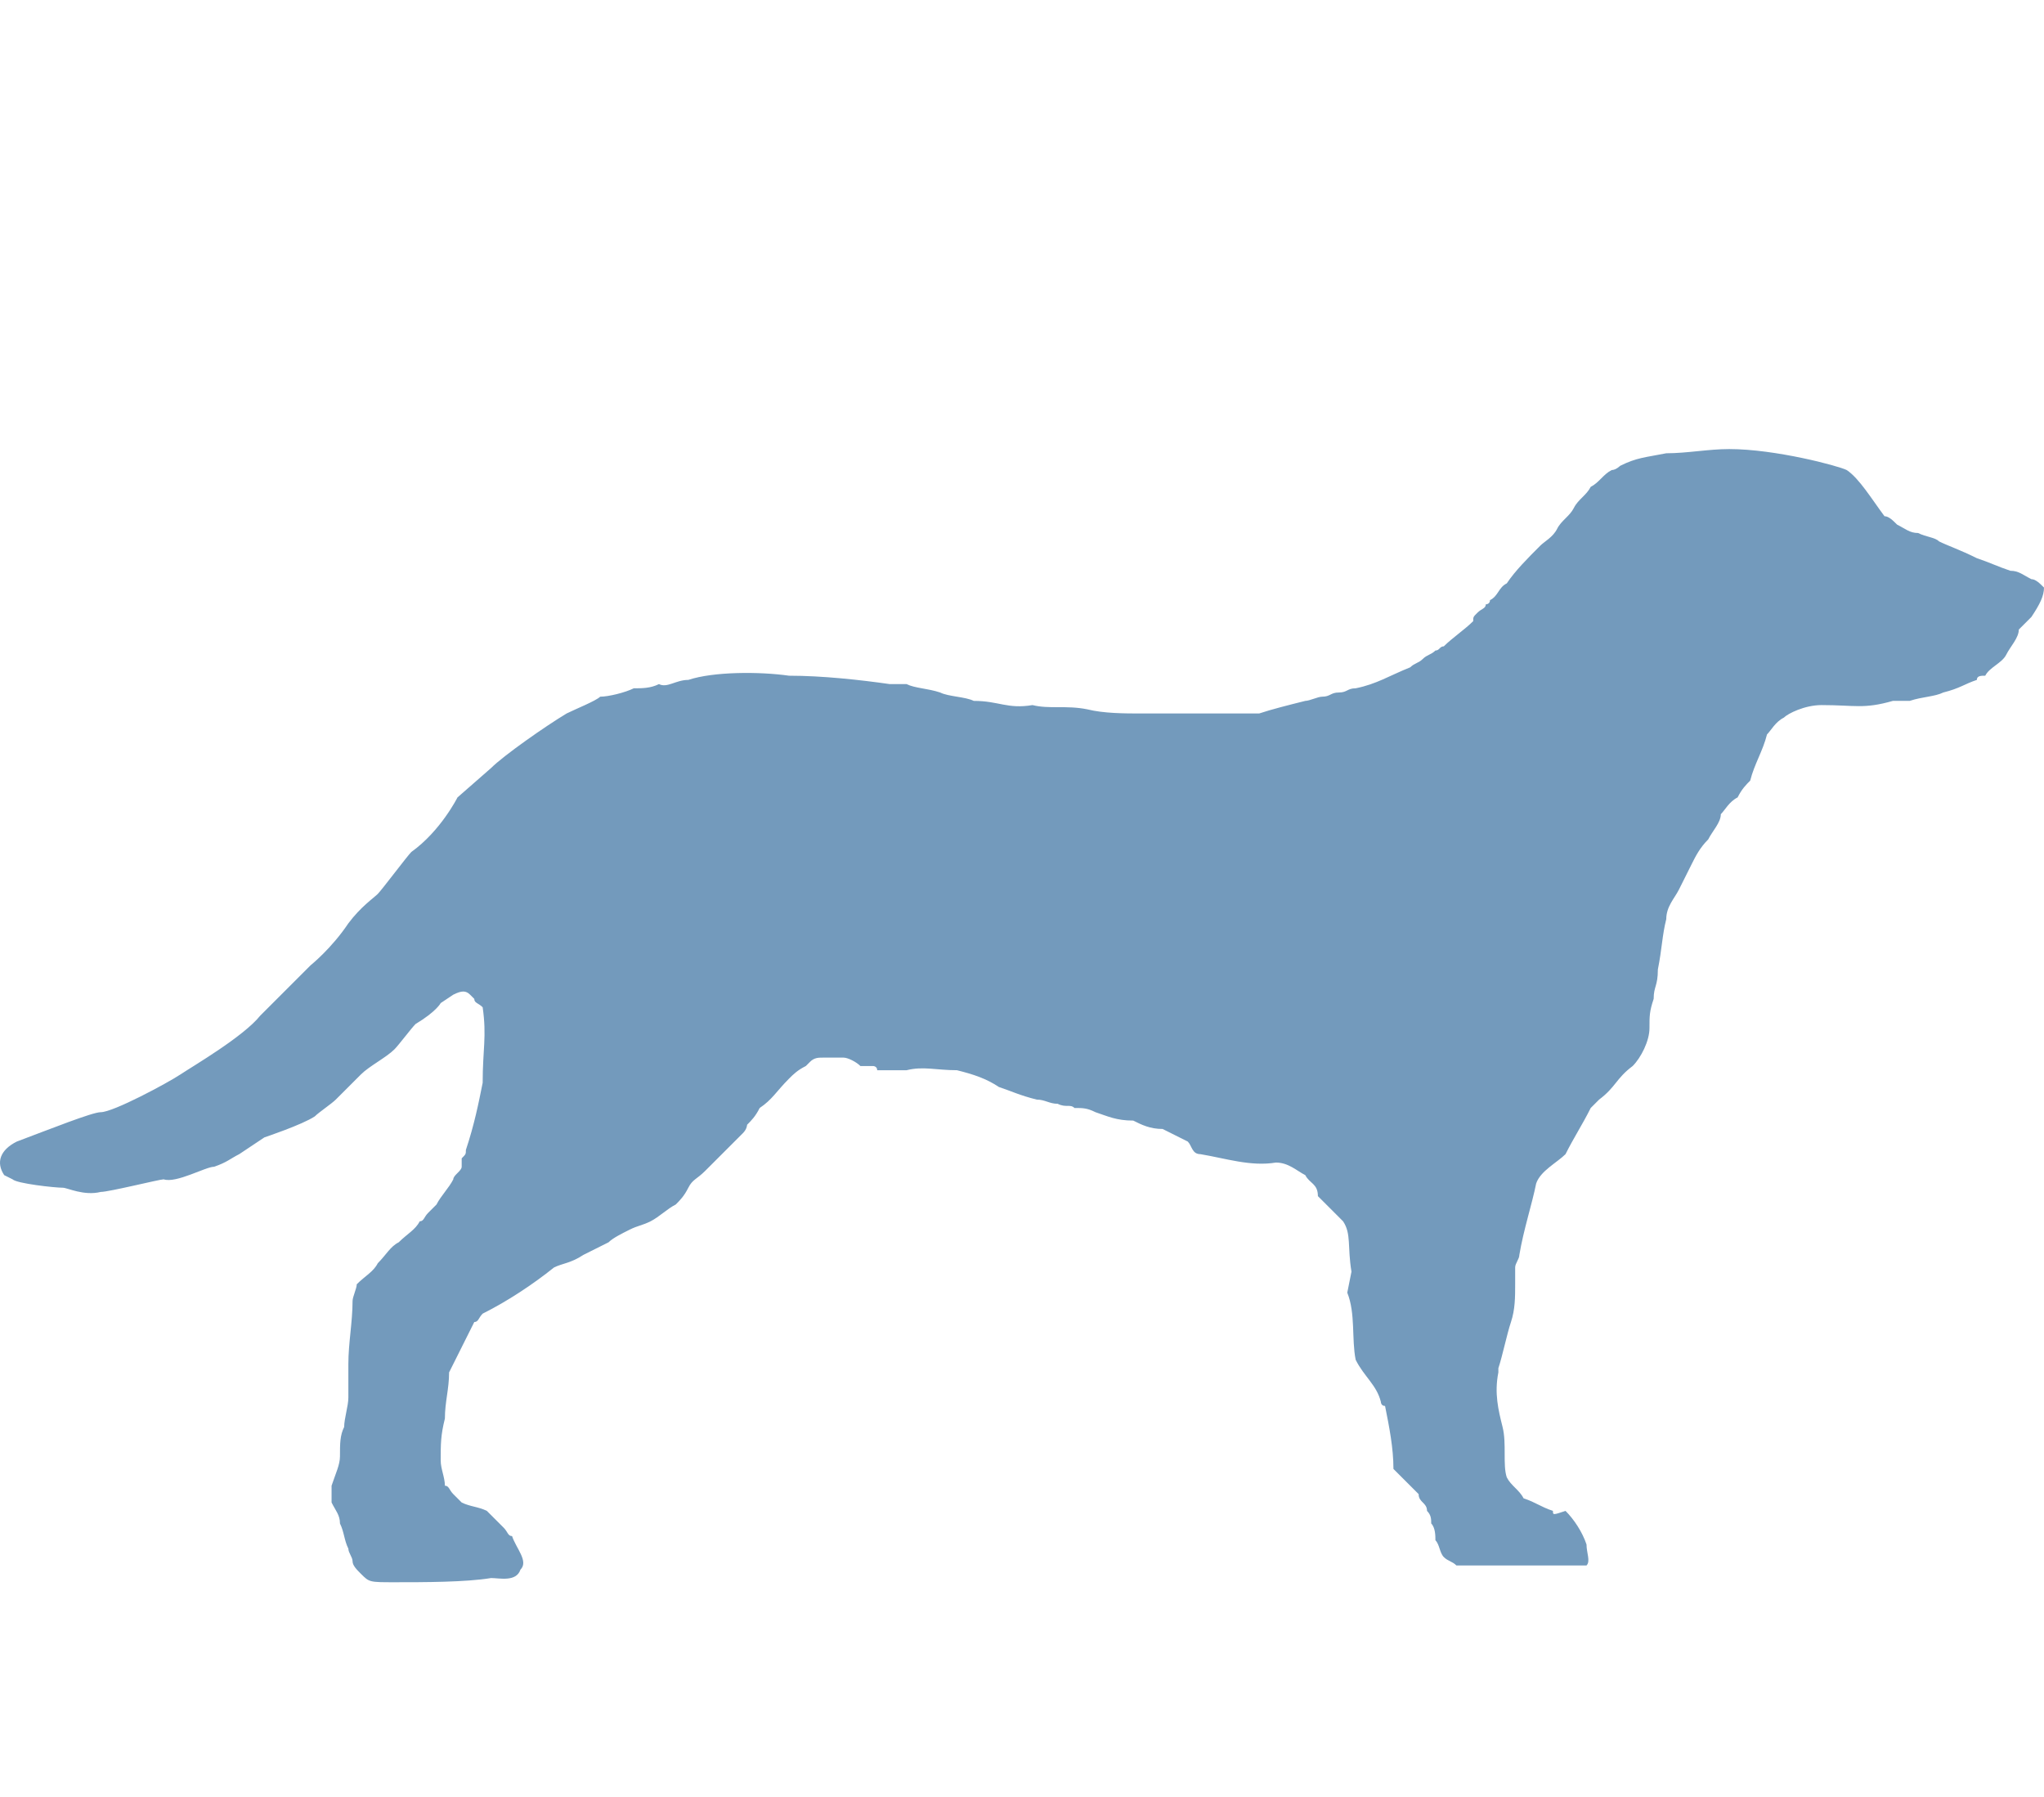
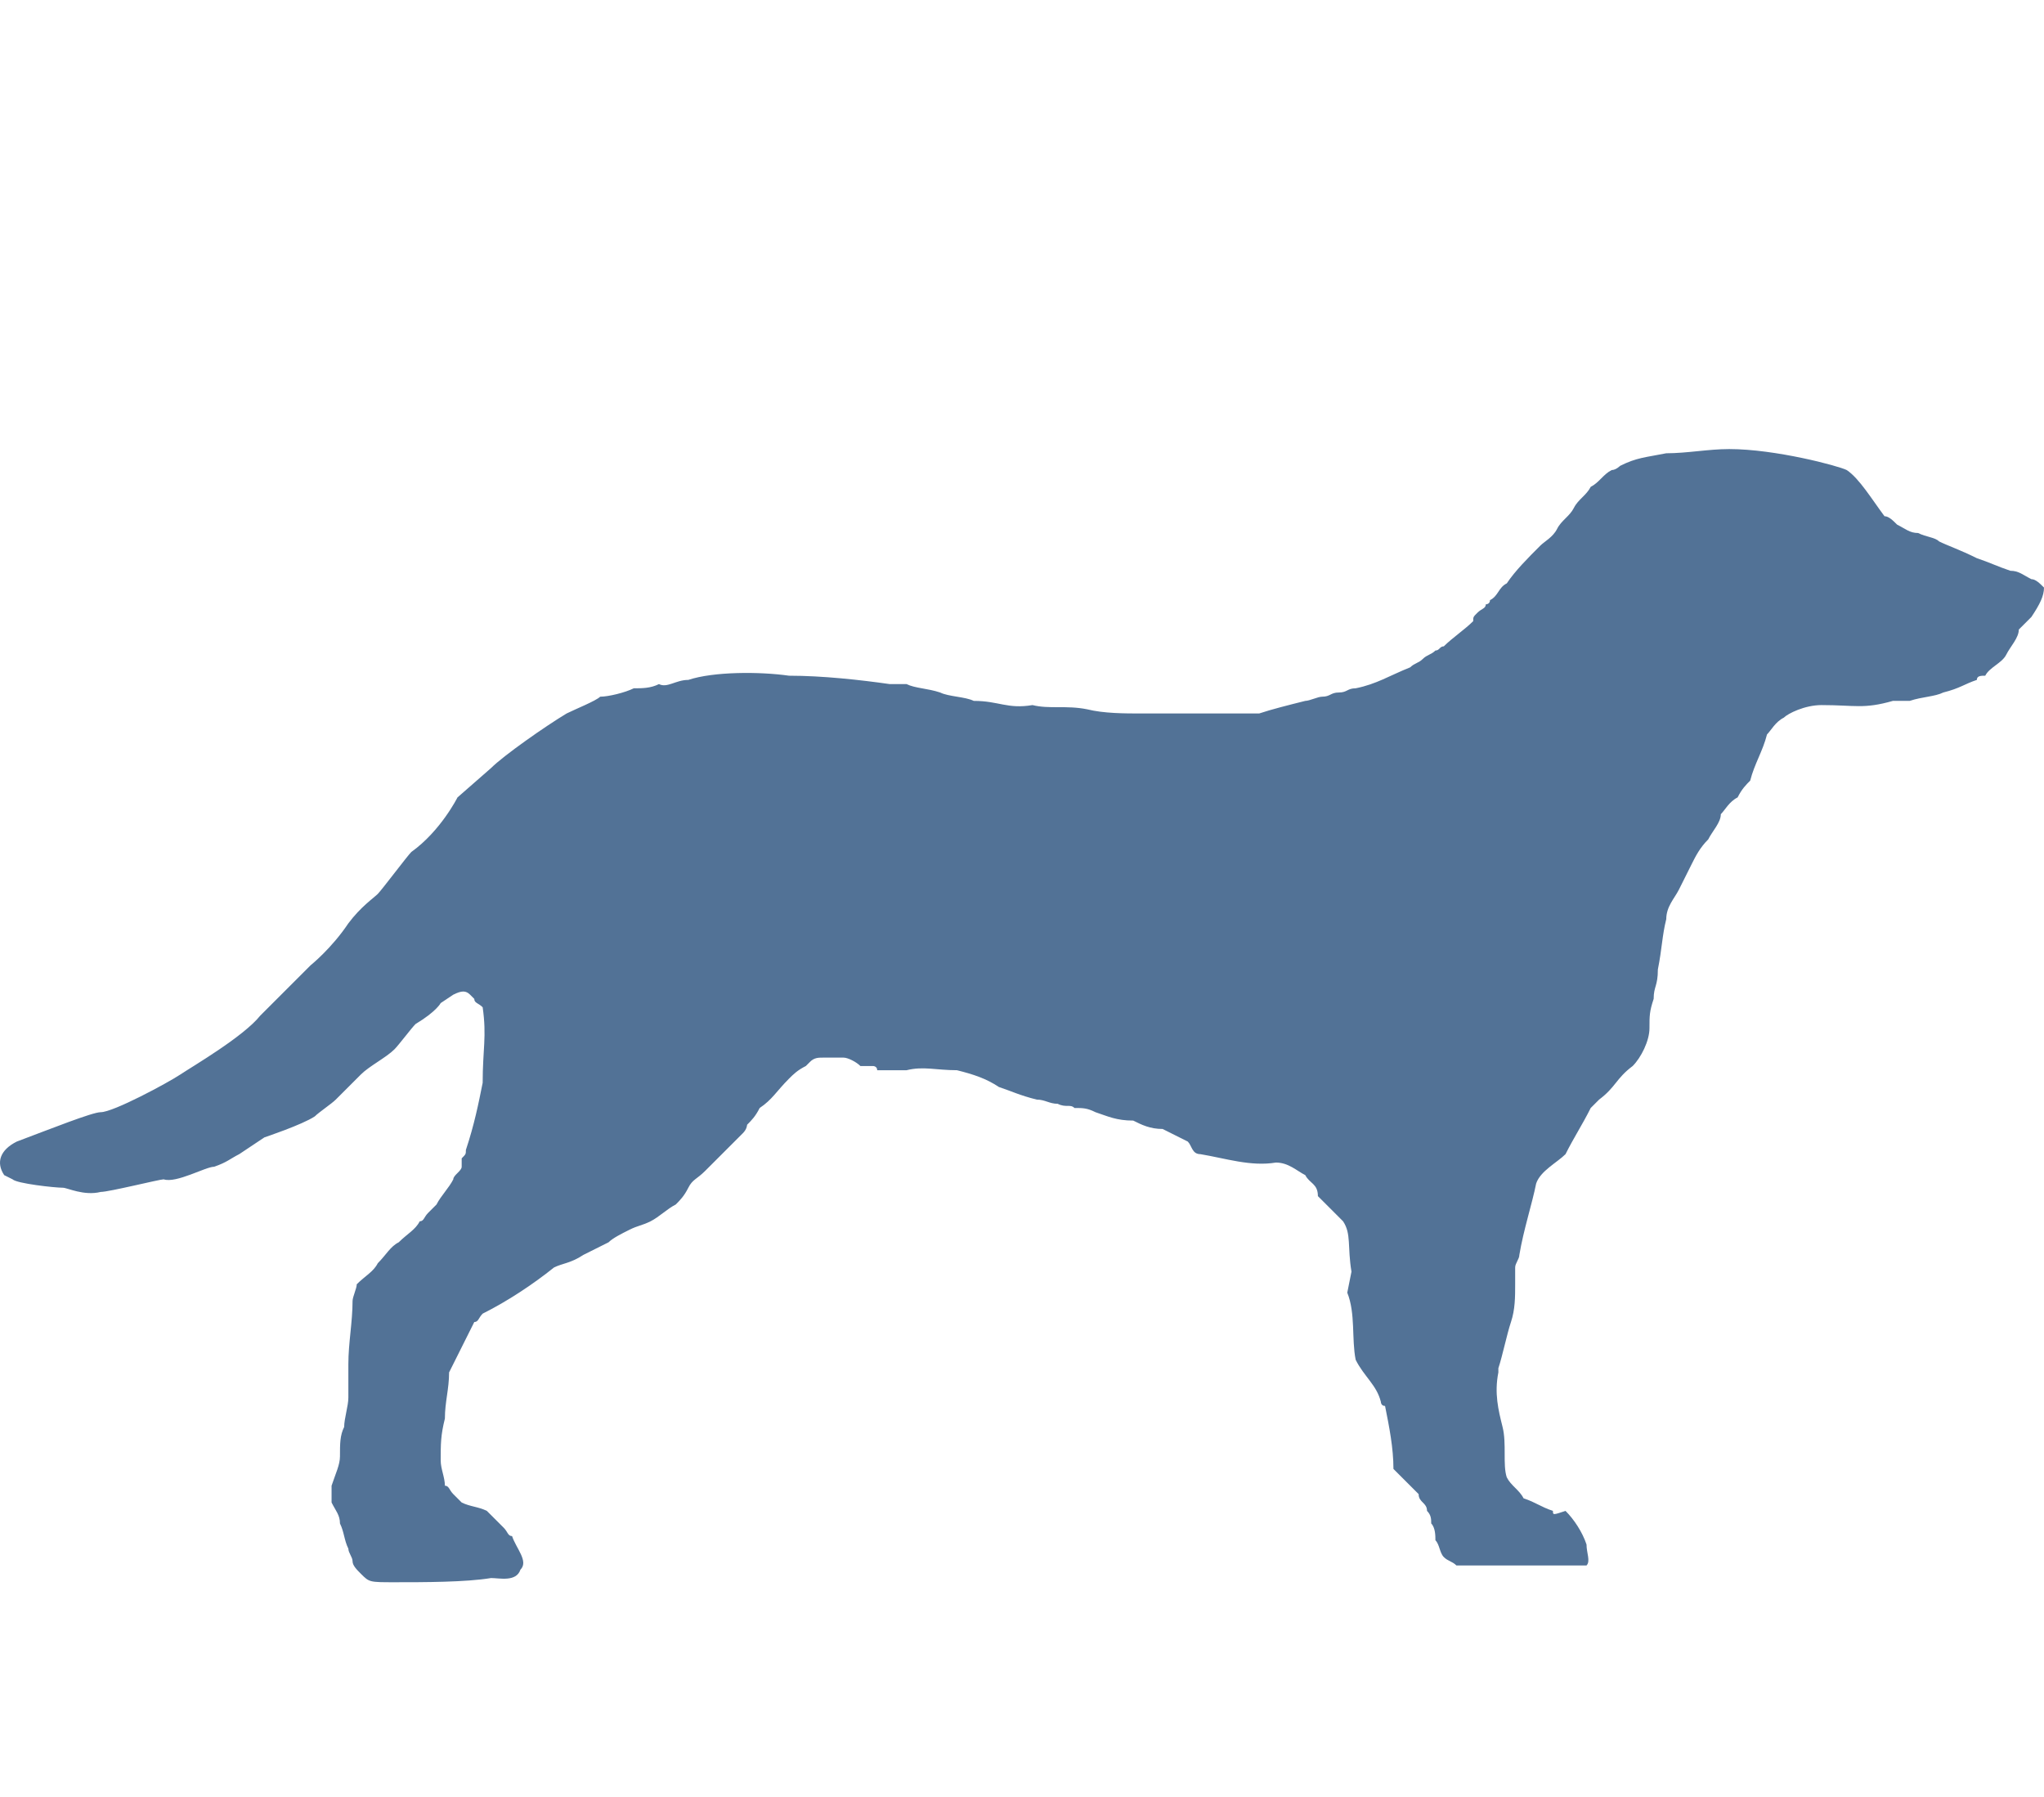
<svg xmlns="http://www.w3.org/2000/svg" version="1.1" id="Layer_1" x="0px" y="0px" width="48.7px" height="42.8px" viewBox="0 0 48.7 42.8" enable-background="new 0 0 48.7 42.8" xml:space="preserve">
  <g>
-     <path style="fill:#739ABC;" fill-rule="evenodd" clip-rule="evenodd" d="M0.1,28l0.2,0.1c0.1,0.1,1,0.2,1.2,0.2    c0.1,0,0.5,0.2,0.9,0.1c0.2,0,1.4-0.3,1.5-0.3c0.3,0.1,1-0.3,1.2-0.3c0.3-0.1,0.4-0.2,0.6-0.3c0.3-0.2,0.6-0.4,0.6-0.4    s0.9-0.3,1.2-0.5c0.1-0.1,0.4-0.3,0.5-0.4c0.1-0.1,0.4-0.4,0.6-0.6c0.2-0.2,0.6-0.4,0.8-0.6c0.1-0.1,0.4-0.5,0.5-0.6    c0.5-0.3,0.6-0.5,0.6-0.5l0.3-0.2c0.2-0.1,0.3-0.1,0.4,0l0.1,0.1c0,0.1,0.1,0.1,0.2,0.2c0.1,0.7,0,1,0,1.8c-0.1,0.5-0.2,1-0.4,1.6    c0,0.1,0,0.1-0.1,0.2c0,0.1,0,0.1,0,0.2c0,0.1-0.2,0.2-0.2,0.3c-0.1,0.2-0.3,0.4-0.4,0.6c-0.1,0.1-0.2,0.2-0.2,0.2    c-0.1,0.1-0.1,0.2-0.2,0.2c-0.1,0.2-0.3,0.3-0.5,0.5c-0.2,0.1-0.3,0.3-0.5,0.5c-0.1,0.2-0.3,0.3-0.5,0.5c0,0.1-0.1,0.3-0.1,0.4    c0,0.5-0.1,1-0.1,1.5c0,0.3,0,0.5,0,0.8c0,0.2-0.1,0.5-0.1,0.7c-0.1,0.2-0.1,0.4-0.1,0.7c0,0.2-0.1,0.4-0.2,0.7c0,0.1,0,0.3,0,0.4    c0.1,0.2,0.2,0.3,0.2,0.5c0.1,0.2,0.1,0.4,0.2,0.6c0,0.1,0.1,0.2,0.1,0.3c0,0.1,0.1,0.2,0.2,0.3c0.2,0.2,0.2,0.2,0.8,0.2    c0.7,0,1.7,0,2.3-0.1c0.2,0,0.6,0.1,0.7-0.2c0.2-0.2-0.1-0.5-0.2-0.8c-0.1,0-0.1-0.1-0.2-0.2c-0.2-0.2-0.3-0.3-0.4-0.4    c-0.2-0.1-0.4-0.1-0.6-0.2c0,0-0.1-0.1-0.1-0.1c0,0-0.1-0.1-0.1-0.1c-0.1-0.1-0.1-0.2-0.2-0.2c0-0.2-0.1-0.4-0.1-0.6    c0-0.4,0-0.6,0.1-1c0-0.4,0.1-0.7,0.1-1.1c0.2-0.4,0.4-0.8,0.6-1.2c0.1,0,0.1-0.1,0.2-0.2c0.6-0.3,1.2-0.7,1.7-1.1    c0.2-0.1,0.4-0.1,0.7-0.3c0.2-0.1,0.4-0.2,0.6-0.3c0.1-0.1,0.3-0.2,0.5-0.3c0.2-0.1,0.3-0.1,0.5-0.2c0.2-0.1,0.4-0.3,0.6-0.4    c0.1-0.1,0.2-0.2,0.3-0.4c0.1-0.2,0.2-0.2,0.4-0.4c0.3-0.3,0.6-0.6,0.9-0.9c0.1-0.1,0.1-0.2,0.1-0.2c0.1-0.1,0.2-0.2,0.3-0.4    c0.3-0.2,0.4-0.4,0.7-0.7c0.1-0.1,0.2-0.2,0.4-0.3l0.1-0.1c0.1-0.1,0.2-0.1,0.3-0.1c0.2,0,0.3,0,0.5,0c0.1,0,0.3,0.1,0.4,0.2    c0.1,0,0.2,0,0.3,0c0,0,0.1,0,0.1,0.1c0.2,0,0.5,0,0.7,0c0.4-0.1,0.7,0,1.2,0c0.4,0.1,0.7,0.2,1,0.4c0.3,0.1,0.5,0.2,0.9,0.3    c0.2,0,0.3,0.1,0.5,0.1c0.2,0.1,0.3,0,0.4,0.1c0.2,0,0.3,0,0.5,0.1c0.3,0.1,0.5,0.2,0.9,0.2c0.2,0.1,0.4,0.2,0.7,0.2    c0.2,0.1,0.4,0.2,0.6,0.3c0.1,0.1,0.1,0.3,0.3,0.3c0.6,0.1,1.2,0.3,1.8,0.2c0.3,0,0.5,0.2,0.7,0.3c0.1,0.2,0.3,0.2,0.3,0.5    c0.2,0.2,0.4,0.4,0.6,0.6c0.2,0.3,0.1,0.6,0.2,1.2l-0.1,0.5c0.2,0.5,0.1,1.1,0.2,1.6c0.2,0.4,0.5,0.6,0.6,1c0,0,0,0.1,0.1,0.1    c0.1,0.5,0.2,1,0.2,1.5c0.1,0.1,0.2,0.2,0.3,0.3c0.1,0.1,0.2,0.2,0.3,0.3c0,0.2,0.2,0.2,0.2,0.4c0.1,0.1,0.1,0.2,0.1,0.3    c0.1,0.1,0.1,0.3,0.1,0.4c0.1,0.1,0.1,0.3,0.2,0.4c0.1,0.1,0.2,0.1,0.3,0.2c0.2,0,0.4,0,0.6,0c0.2,0,0.3,0,0.5,0    c0.2,0,0.3,0,0.5,0c0.3,0,0.7,0,1,0c0.1,0,0.2,0,0.4,0c0,0,0.1,0,0.1,0c0.1-0.1,0-0.3,0-0.5c-0.1-0.3-0.3-0.6-0.5-0.8    C37,36.1,37,36.1,37,36c-0.3-0.1-0.4-0.2-0.7-0.3c-0.1-0.2-0.3-0.3-0.4-0.5c-0.1-0.3,0-0.8-0.1-1.2c-0.1-0.4-0.2-0.8-0.1-1.3    c0,0,0-0.1,0-0.1c0.1-0.3,0.2-0.8,0.3-1.1c0.1-0.3,0.1-0.6,0.1-0.9c0-0.1,0-0.3,0-0.4c0-0.1,0.1-0.2,0.1-0.3    c0.1-0.6,0.3-1.2,0.4-1.7c0.1-0.3,0.5-0.5,0.7-0.7c0.2-0.4,0.4-0.7,0.6-1.1c0.1-0.1,0.1-0.1,0.2-0.2c0.4-0.3,0.4-0.5,0.8-0.8    c0.2-0.2,0.4-0.6,0.4-0.9c0-0.3,0-0.4,0.1-0.7c0-0.3,0.1-0.3,0.1-0.7c0.1-0.5,0.1-0.8,0.2-1.2c0-0.3,0.2-0.5,0.3-0.7    c0.1-0.2,0.2-0.4,0.3-0.6c0.1-0.2,0.2-0.4,0.4-0.6c0.1-0.2,0.3-0.4,0.3-0.6c0.1-0.1,0.2-0.3,0.4-0.4c0.1-0.2,0.2-0.3,0.3-0.4    c0.1-0.4,0.3-0.7,0.4-1.1c0.1-0.1,0.2-0.3,0.4-0.4c0.1-0.1,0.5-0.3,0.9-0.3c0.8,0,1,0.1,1.7-0.1c0.1,0,0.2,0,0.4,0    c0.3-0.1,0.6-0.1,0.8-0.2c0.4-0.1,0.5-0.2,0.8-0.3c0-0.1,0.1-0.1,0.2-0.1c0.1-0.2,0.4-0.3,0.5-0.5c0.1-0.2,0.3-0.4,0.3-0.6    c0.1-0.1,0.2-0.2,0.3-0.3c0.2-0.3,0.3-0.5,0.3-0.7c-0.1-0.1-0.2-0.2-0.3-0.2c-0.2-0.1-0.3-0.2-0.5-0.2c-0.3-0.1-0.5-0.2-0.8-0.3    c-0.4-0.2-0.7-0.3-0.9-0.4c-0.1-0.1-0.3-0.1-0.5-0.2c-0.2,0-0.3-0.1-0.5-0.2c-0.1-0.1-0.2-0.2-0.3-0.2c-0.3-0.4-0.6-0.9-0.9-1.1    c-0.2-0.1-1.7-0.5-2.8-0.5c-0.5,0-1,0.1-1.5,0.1c-0.5,0.1-0.7,0.1-1.1,0.3c0,0-0.1,0.1-0.2,0.1c-0.2,0.1-0.3,0.3-0.5,0.4    c-0.1,0.2-0.3,0.3-0.4,0.5c-0.1,0.2-0.3,0.3-0.4,0.5c-0.1,0.2-0.3,0.3-0.4,0.4c-0.3,0.3-0.6,0.6-0.8,0.9c-0.2,0.1-0.2,0.3-0.4,0.4    c0,0.1-0.1,0.1-0.1,0.1c0,0.1-0.1,0.1-0.2,0.2c-0.1,0.1-0.1,0.1-0.1,0.2c-0.2,0.2-0.5,0.4-0.7,0.6c-0.1,0-0.1,0.1-0.2,0.1    c-0.1,0.1-0.2,0.1-0.3,0.2c-0.1,0.1-0.2,0.1-0.3,0.2c-0.5,0.2-0.8,0.4-1.3,0.5c-0.2,0-0.2,0.1-0.4,0.1c-0.2,0-0.2,0.1-0.4,0.1    c-0.1,0-0.3,0.1-0.4,0.1c-0.4,0.1-0.8,0.2-1.1,0.3c-0.5,0-1.1,0-1.4,0c-0.5,0-0.9,0-1.4,0c-0.4,0-0.9,0-1.3-0.1    c-0.5-0.1-0.9,0-1.3-0.1c-0.6,0.1-0.8-0.1-1.4-0.1c-0.2-0.1-0.6-0.1-0.8-0.2c-0.3-0.1-0.6-0.1-0.8-0.2c-0.1,0-0.2,0-0.4,0    c-0.7-0.1-1.6-0.2-2.4-0.2C18.1,16,17,16,16.4,16.2c-0.3,0-0.5,0.2-0.7,0.1c-0.2,0.1-0.4,0.1-0.6,0.1c-0.2,0.1-0.6,0.2-0.8,0.2    c-0.1,0.1-0.6,0.3-0.8,0.4C13,17.3,12,18,11.7,18.3L10.9,19c0,0-0.4,0.8-1.1,1.3c-0.1,0.1-0.7,0.9-0.8,1c-0.1,0.1-0.4,0.3-0.7,0.7    C7.9,22.6,7.4,23,7.4,23s-0.7,0.7-1.2,1.2c-0.4,0.5-1.6,1.2-1.9,1.4c-0.3,0.2-1.6,0.9-1.9,0.9c-0.2,0-1.2,0.4-2,0.7    C0,27.4-0.1,27.7,0.1,28" />
+     <path style="fill:#527296;" fill-rule="evenodd" clip-rule="evenodd" d="M0.1,28l0.2,0.1c0.1,0.1,1,0.2,1.2,0.2    c0.1,0,0.5,0.2,0.9,0.1c0.2,0,1.4-0.3,1.5-0.3c0.3,0.1,1-0.3,1.2-0.3c0.3-0.1,0.4-0.2,0.6-0.3c0.3-0.2,0.6-0.4,0.6-0.4    s0.9-0.3,1.2-0.5c0.1-0.1,0.4-0.3,0.5-0.4c0.1-0.1,0.4-0.4,0.6-0.6c0.2-0.2,0.6-0.4,0.8-0.6c0.1-0.1,0.4-0.5,0.5-0.6    c0.5-0.3,0.6-0.5,0.6-0.5l0.3-0.2c0.2-0.1,0.3-0.1,0.4,0l0.1,0.1c0,0.1,0.1,0.1,0.2,0.2c0.1,0.7,0,1,0,1.8c-0.1,0.5-0.2,1-0.4,1.6    c0,0.1,0,0.1-0.1,0.2c0,0.1,0,0.1,0,0.2c0,0.1-0.2,0.2-0.2,0.3c-0.1,0.2-0.3,0.4-0.4,0.6c-0.1,0.1-0.2,0.2-0.2,0.2    c-0.1,0.1-0.1,0.2-0.2,0.2c-0.1,0.2-0.3,0.3-0.5,0.5c-0.2,0.1-0.3,0.3-0.5,0.5c-0.1,0.2-0.3,0.3-0.5,0.5c0,0.1-0.1,0.3-0.1,0.4    c0,0.5-0.1,1-0.1,1.5c0,0.3,0,0.5,0,0.8c0,0.2-0.1,0.5-0.1,0.7c-0.1,0.2-0.1,0.4-0.1,0.7c0,0.2-0.1,0.4-0.2,0.7c0,0.1,0,0.3,0,0.4    c0.1,0.2,0.2,0.3,0.2,0.5c0.1,0.2,0.1,0.4,0.2,0.6c0,0.1,0.1,0.2,0.1,0.3c0,0.1,0.1,0.2,0.2,0.3c0.2,0.2,0.2,0.2,0.8,0.2    c0.7,0,1.7,0,2.3-0.1c0.2,0,0.6,0.1,0.7-0.2c0.2-0.2-0.1-0.5-0.2-0.8c-0.1,0-0.1-0.1-0.2-0.2c-0.2-0.2-0.3-0.3-0.4-0.4    c-0.2-0.1-0.4-0.1-0.6-0.2c0,0-0.1-0.1-0.1-0.1c0,0-0.1-0.1-0.1-0.1c-0.1-0.1-0.1-0.2-0.2-0.2c0-0.2-0.1-0.4-0.1-0.6    c0-0.4,0-0.6,0.1-1c0-0.4,0.1-0.7,0.1-1.1c0.2-0.4,0.4-0.8,0.6-1.2c0.1,0,0.1-0.1,0.2-0.2c0.6-0.3,1.2-0.7,1.7-1.1    c0.2-0.1,0.4-0.1,0.7-0.3c0.2-0.1,0.4-0.2,0.6-0.3c0.1-0.1,0.3-0.2,0.5-0.3c0.2-0.1,0.3-0.1,0.5-0.2c0.2-0.1,0.4-0.3,0.6-0.4    c0.1-0.1,0.2-0.2,0.3-0.4c0.1-0.2,0.2-0.2,0.4-0.4c0.3-0.3,0.6-0.6,0.9-0.9c0.1-0.1,0.1-0.2,0.1-0.2c0.1-0.1,0.2-0.2,0.3-0.4    c0.3-0.2,0.4-0.4,0.7-0.7c0.1-0.1,0.2-0.2,0.4-0.3l0.1-0.1c0.1-0.1,0.2-0.1,0.3-0.1c0.2,0,0.3,0,0.5,0c0.1,0,0.3,0.1,0.4,0.2    c0.1,0,0.2,0,0.3,0c0,0,0.1,0,0.1,0.1c0.2,0,0.5,0,0.7,0c0.4-0.1,0.7,0,1.2,0c0.4,0.1,0.7,0.2,1,0.4c0.3,0.1,0.5,0.2,0.9,0.3    c0.2,0,0.3,0.1,0.5,0.1c0.2,0.1,0.3,0,0.4,0.1c0.2,0,0.3,0,0.5,0.1c0.3,0.1,0.5,0.2,0.9,0.2c0.2,0.1,0.4,0.2,0.7,0.2    c0.2,0.1,0.4,0.2,0.6,0.3c0.1,0.1,0.1,0.3,0.3,0.3c0.6,0.1,1.2,0.3,1.8,0.2c0.3,0,0.5,0.2,0.7,0.3c0.1,0.2,0.3,0.2,0.3,0.5    c0.2,0.2,0.4,0.4,0.6,0.6c0.2,0.3,0.1,0.6,0.2,1.2l-0.1,0.5c0.2,0.5,0.1,1.1,0.2,1.6c0.2,0.4,0.5,0.6,0.6,1c0,0,0,0.1,0.1,0.1    c0.1,0.5,0.2,1,0.2,1.5c0.1,0.1,0.2,0.2,0.3,0.3c0.1,0.1,0.2,0.2,0.3,0.3c0,0.2,0.2,0.2,0.2,0.4c0.1,0.1,0.1,0.2,0.1,0.3    c0.1,0.1,0.1,0.3,0.1,0.4c0.1,0.1,0.1,0.3,0.2,0.4c0.1,0.1,0.2,0.1,0.3,0.2c0.2,0,0.4,0,0.6,0c0.2,0,0.3,0,0.5,0    c0.2,0,0.3,0,0.5,0c0.3,0,0.7,0,1,0c0.1,0,0.2,0,0.4,0c0,0,0.1,0,0.1,0c0.1-0.1,0-0.3,0-0.5c-0.1-0.3-0.3-0.6-0.5-0.8    C37,36.1,37,36.1,37,36c-0.3-0.1-0.4-0.2-0.7-0.3c-0.1-0.2-0.3-0.3-0.4-0.5c-0.1-0.3,0-0.8-0.1-1.2c-0.1-0.4-0.2-0.8-0.1-1.3    c0,0,0-0.1,0-0.1c0.1-0.3,0.2-0.8,0.3-1.1c0.1-0.3,0.1-0.6,0.1-0.9c0-0.1,0-0.3,0-0.4c0-0.1,0.1-0.2,0.1-0.3    c0.1-0.6,0.3-1.2,0.4-1.7c0.1-0.3,0.5-0.5,0.7-0.7c0.2-0.4,0.4-0.7,0.6-1.1c0.1-0.1,0.1-0.1,0.2-0.2c0.4-0.3,0.4-0.5,0.8-0.8    c0.2-0.2,0.4-0.6,0.4-0.9c0-0.3,0-0.4,0.1-0.7c0-0.3,0.1-0.3,0.1-0.7c0.1-0.5,0.1-0.8,0.2-1.2c0-0.3,0.2-0.5,0.3-0.7    c0.1-0.2,0.2-0.4,0.3-0.6c0.1-0.2,0.2-0.4,0.4-0.6c0.1-0.2,0.3-0.4,0.3-0.6c0.1-0.1,0.2-0.3,0.4-0.4c0.1-0.2,0.2-0.3,0.3-0.4    c0.1-0.4,0.3-0.7,0.4-1.1c0.1-0.1,0.2-0.3,0.4-0.4c0.1-0.1,0.5-0.3,0.9-0.3c0.8,0,1,0.1,1.7-0.1c0.1,0,0.2,0,0.4,0    c0.3-0.1,0.6-0.1,0.8-0.2c0.4-0.1,0.5-0.2,0.8-0.3c0-0.1,0.1-0.1,0.2-0.1c0.1-0.2,0.4-0.3,0.5-0.5c0.1-0.2,0.3-0.4,0.3-0.6    c0.1-0.1,0.2-0.2,0.3-0.3c0.2-0.3,0.3-0.5,0.3-0.7c-0.1-0.1-0.2-0.2-0.3-0.2c-0.2-0.1-0.3-0.2-0.5-0.2c-0.3-0.1-0.5-0.2-0.8-0.3    c-0.4-0.2-0.7-0.3-0.9-0.4c-0.1-0.1-0.3-0.1-0.5-0.2c-0.2,0-0.3-0.1-0.5-0.2c-0.1-0.1-0.2-0.2-0.3-0.2c-0.3-0.4-0.6-0.9-0.9-1.1    c-0.2-0.1-1.7-0.5-2.8-0.5c-0.5,0-1,0.1-1.5,0.1c-0.5,0.1-0.7,0.1-1.1,0.3c0,0-0.1,0.1-0.2,0.1c-0.2,0.1-0.3,0.3-0.5,0.4    c-0.1,0.2-0.3,0.3-0.4,0.5c-0.1,0.2-0.3,0.3-0.4,0.5c-0.1,0.2-0.3,0.3-0.4,0.4c-0.3,0.3-0.6,0.6-0.8,0.9c-0.2,0.1-0.2,0.3-0.4,0.4    c0,0.1-0.1,0.1-0.1,0.1c0,0.1-0.1,0.1-0.2,0.2c-0.1,0.1-0.1,0.1-0.1,0.2c-0.2,0.2-0.5,0.4-0.7,0.6c-0.1,0-0.1,0.1-0.2,0.1    c-0.1,0.1-0.2,0.1-0.3,0.2c-0.1,0.1-0.2,0.1-0.3,0.2c-0.5,0.2-0.8,0.4-1.3,0.5c-0.2,0-0.2,0.1-0.4,0.1c-0.2,0-0.2,0.1-0.4,0.1    c-0.1,0-0.3,0.1-0.4,0.1c-0.4,0.1-0.8,0.2-1.1,0.3c-0.5,0-1.1,0-1.4,0c-0.5,0-0.9,0-1.4,0c-0.4,0-0.9,0-1.3-0.1    c-0.5-0.1-0.9,0-1.3-0.1c-0.6,0.1-0.8-0.1-1.4-0.1c-0.2-0.1-0.6-0.1-0.8-0.2c-0.3-0.1-0.6-0.1-0.8-0.2c-0.1,0-0.2,0-0.4,0    c-0.7-0.1-1.6-0.2-2.4-0.2C18.1,16,17,16,16.4,16.2c-0.3,0-0.5,0.2-0.7,0.1c-0.2,0.1-0.4,0.1-0.6,0.1c-0.2,0.1-0.6,0.2-0.8,0.2    c-0.1,0.1-0.6,0.3-0.8,0.4C13,17.3,12,18,11.7,18.3L10.9,19c0,0-0.4,0.8-1.1,1.3c-0.1,0.1-0.7,0.9-0.8,1c-0.1,0.1-0.4,0.3-0.7,0.7    C7.9,22.6,7.4,23,7.4,23s-0.7,0.7-1.2,1.2c-0.4,0.5-1.6,1.2-1.9,1.4c-0.3,0.2-1.6,0.9-1.9,0.9c-0.2,0-1.2,0.4-2,0.7    C0,27.4-0.1,27.7,0.1,28" />
  </g>
</svg>
